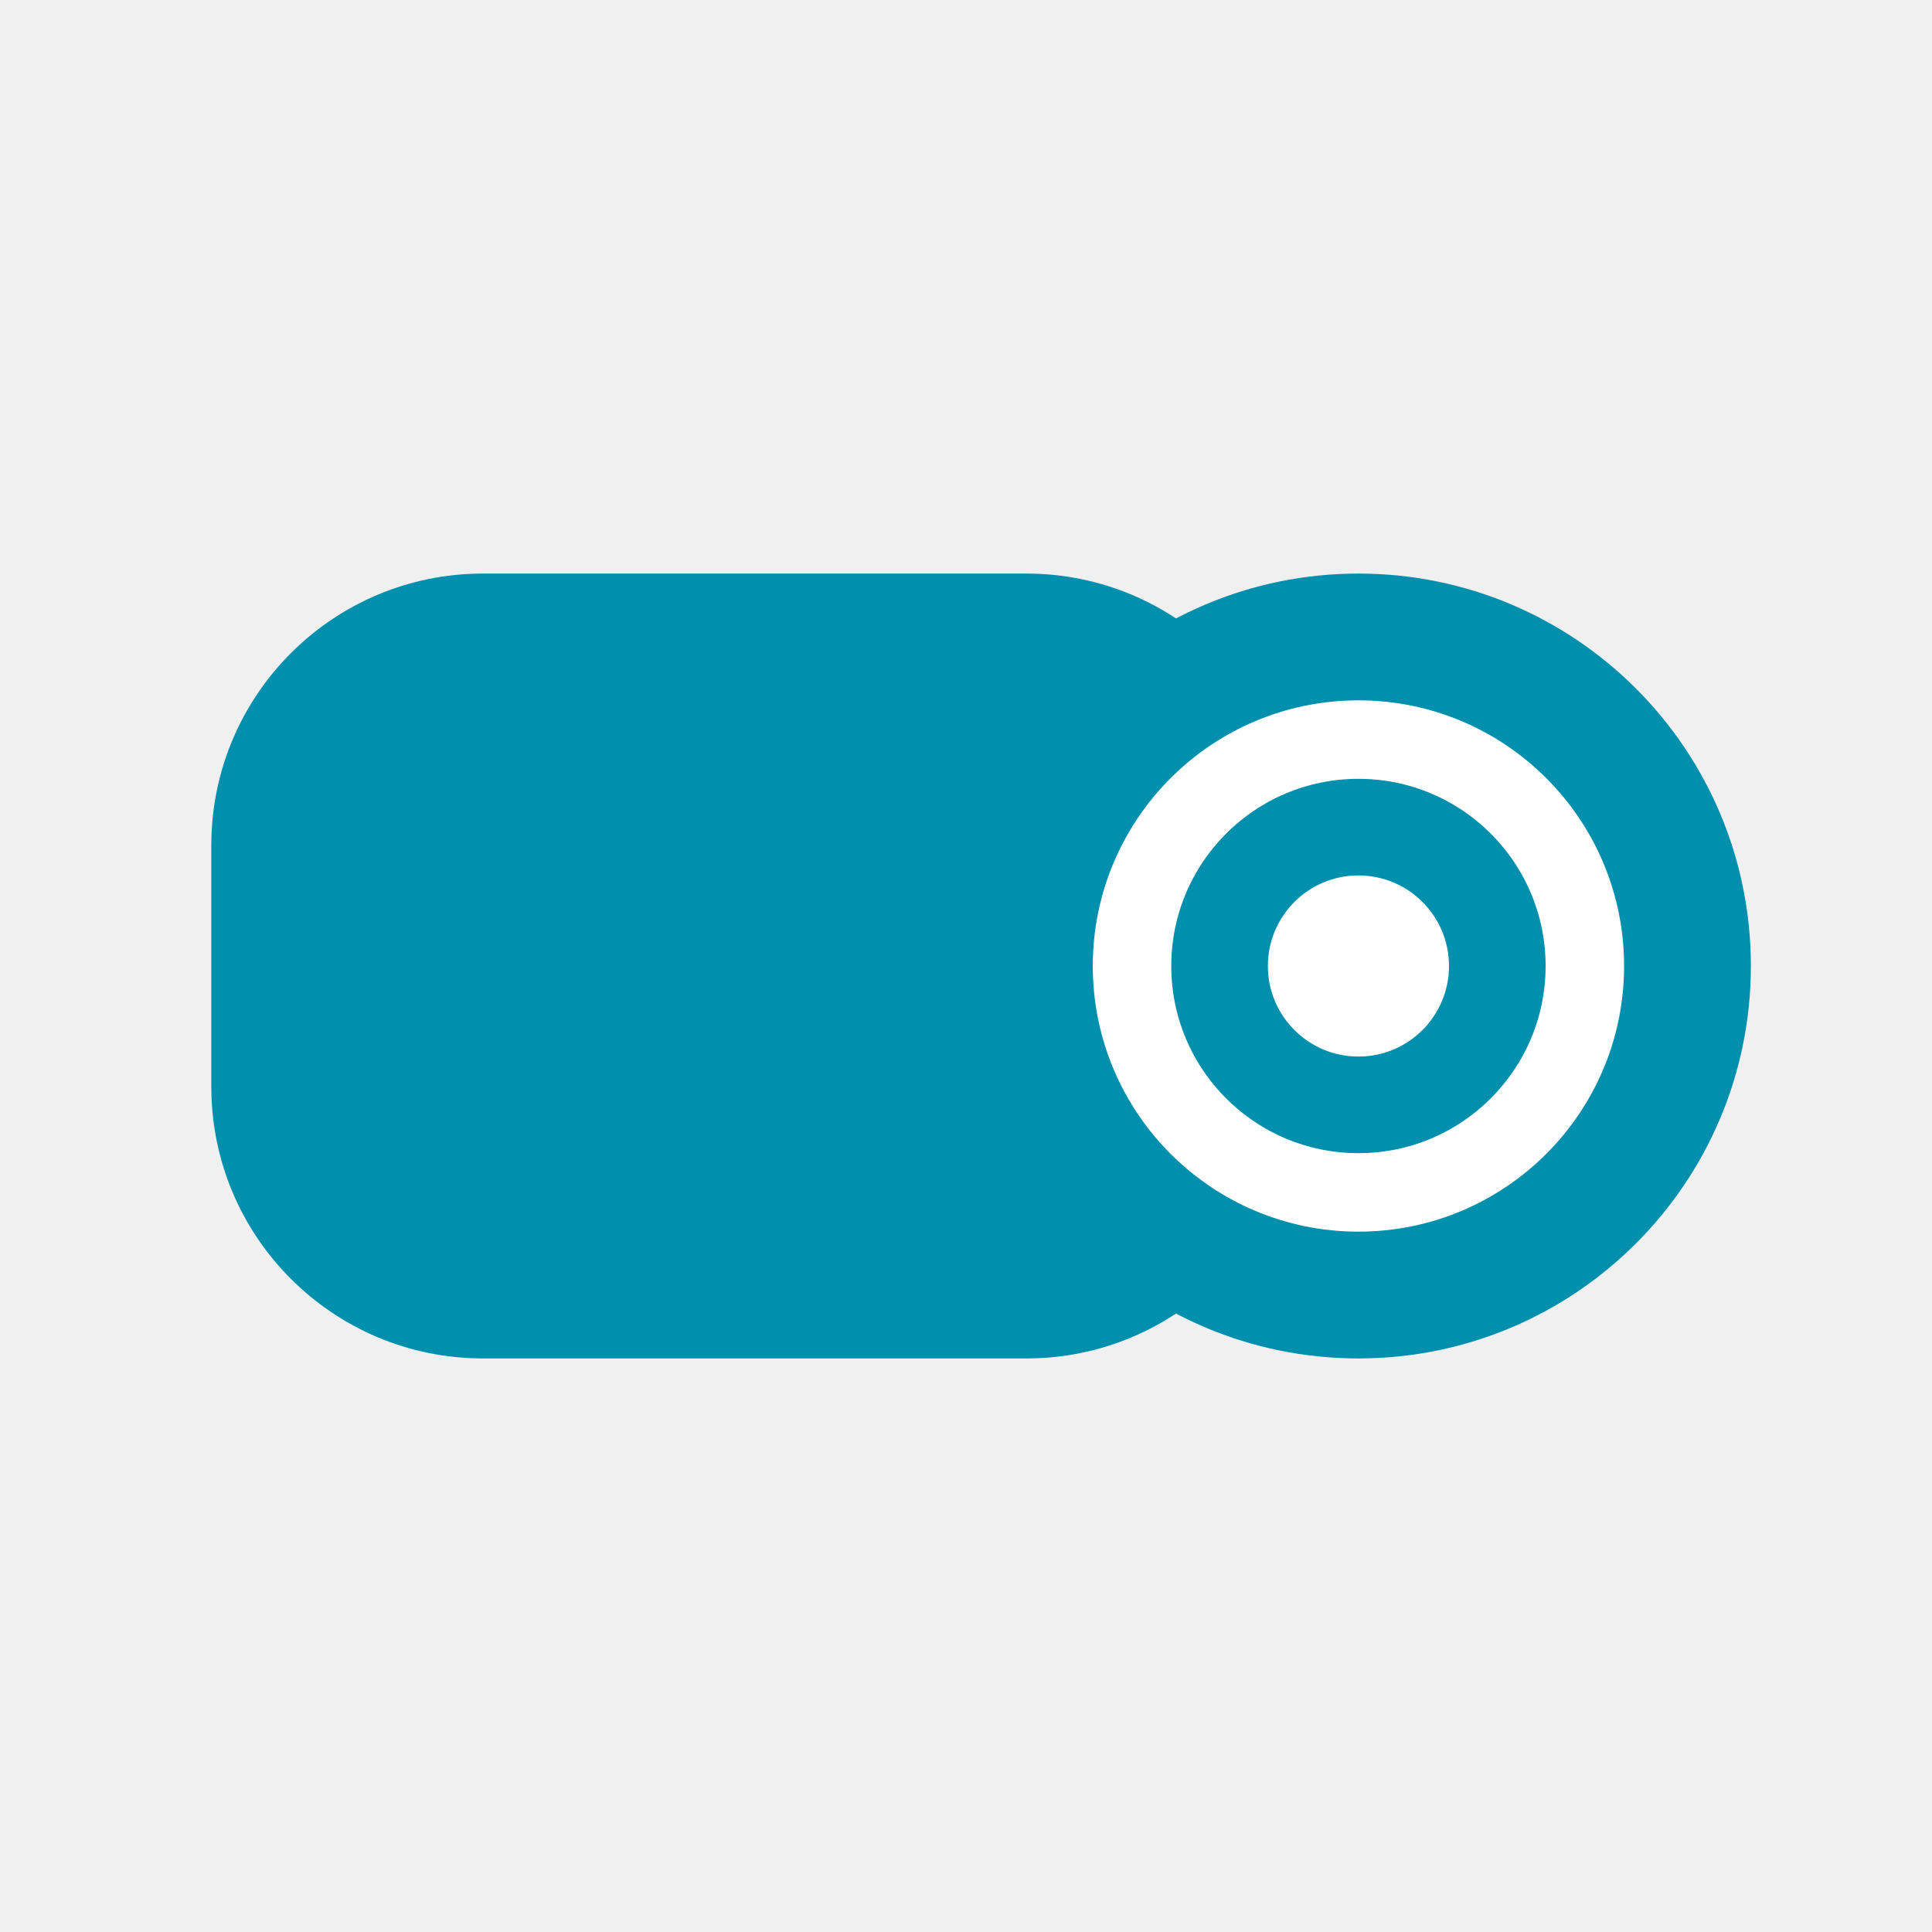
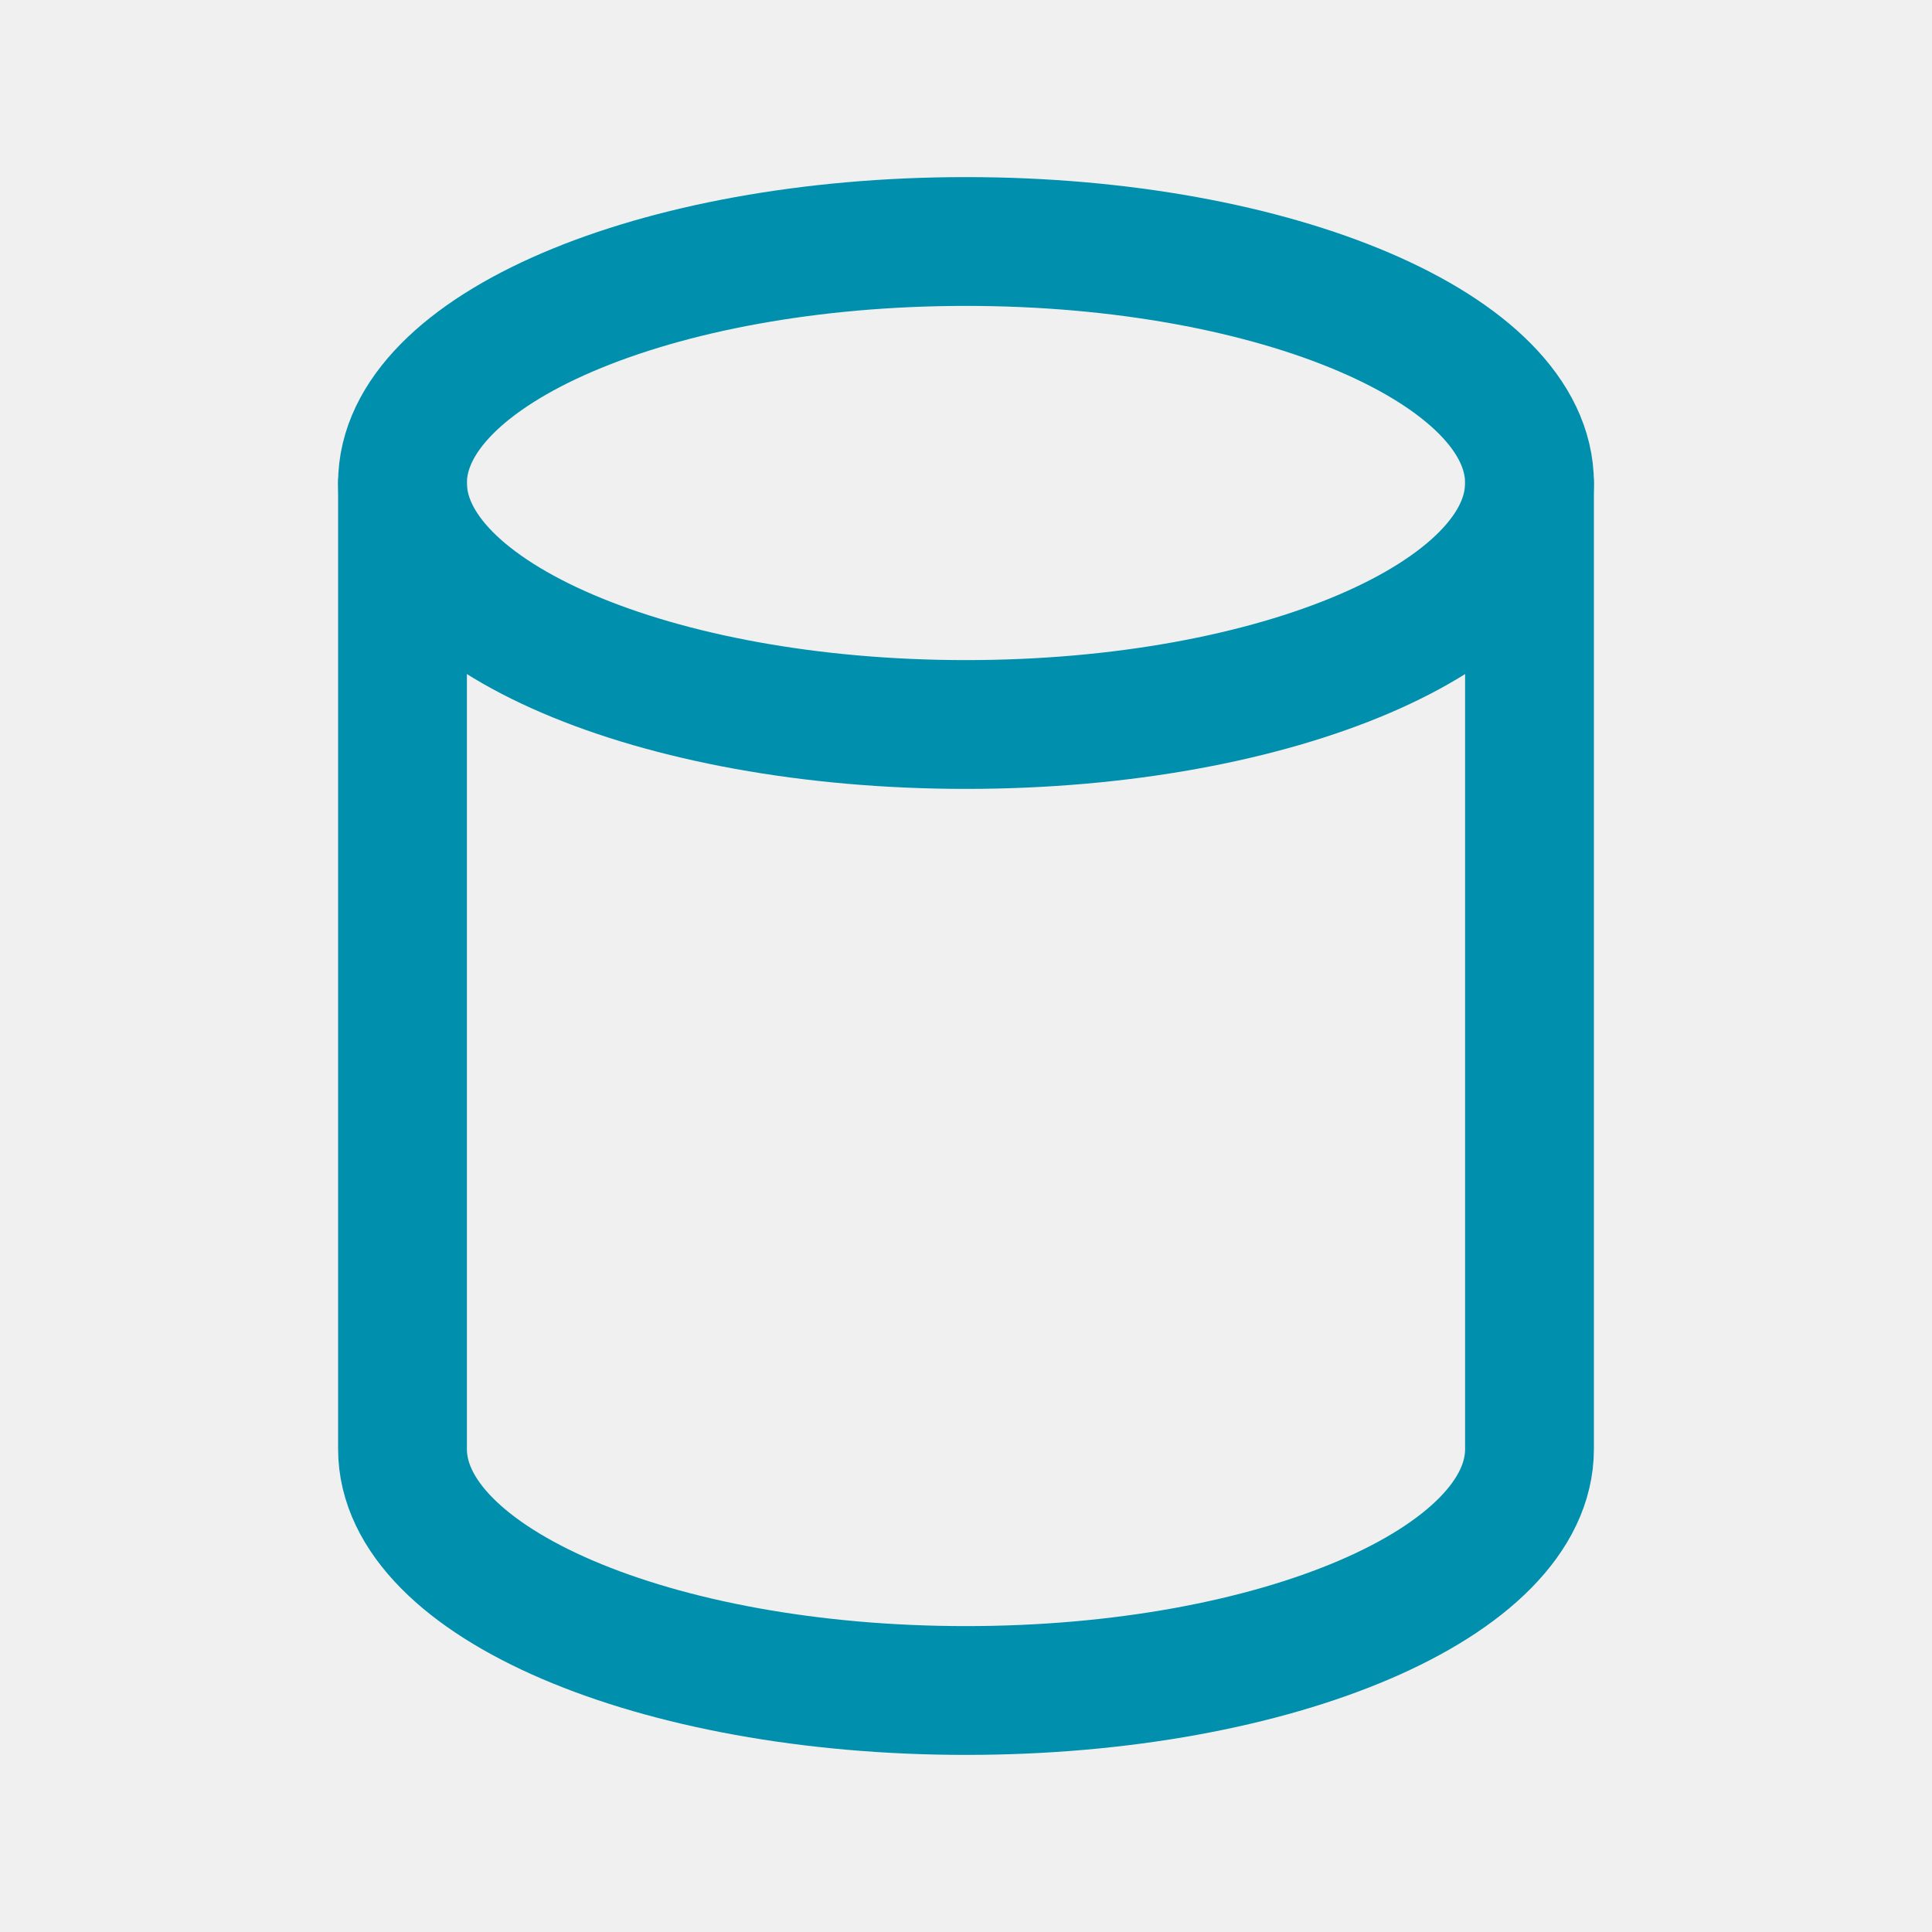
- <svg xmlns="http://www.w3.org/2000/svg" viewBox="0 0 64 64">
-   <rect x="7" y="19" width="36" height="26" rx="9" fill="#008FAD" />
-   <circle cx="45" cy="32" r="13" fill="#008FAD" />
-   <circle cx="45" cy="32" r="7.5" fill="none" stroke="#FFFFFF" stroke-width="2.6" />
-   <circle cx="45" cy="32" r="3" fill="#FFFFFF" />
+ <svg xmlns="http://www.w3.org/2000/svg" width="24" height="24" viewBox="0 0 24 24" fill="none" stroke="#008FAD" stroke-width="1.6" stroke-linecap="round" stroke-linejoin="round">
+   <path d="M12 6m-7 0a7 3 0 1 0 14 0a7 3 0 1 0 -14 0" />
+   <path d="M5 6v12c0 1.657 3.134 3 7 3s7 -1.343 7 -3v-12" />
</svg>
